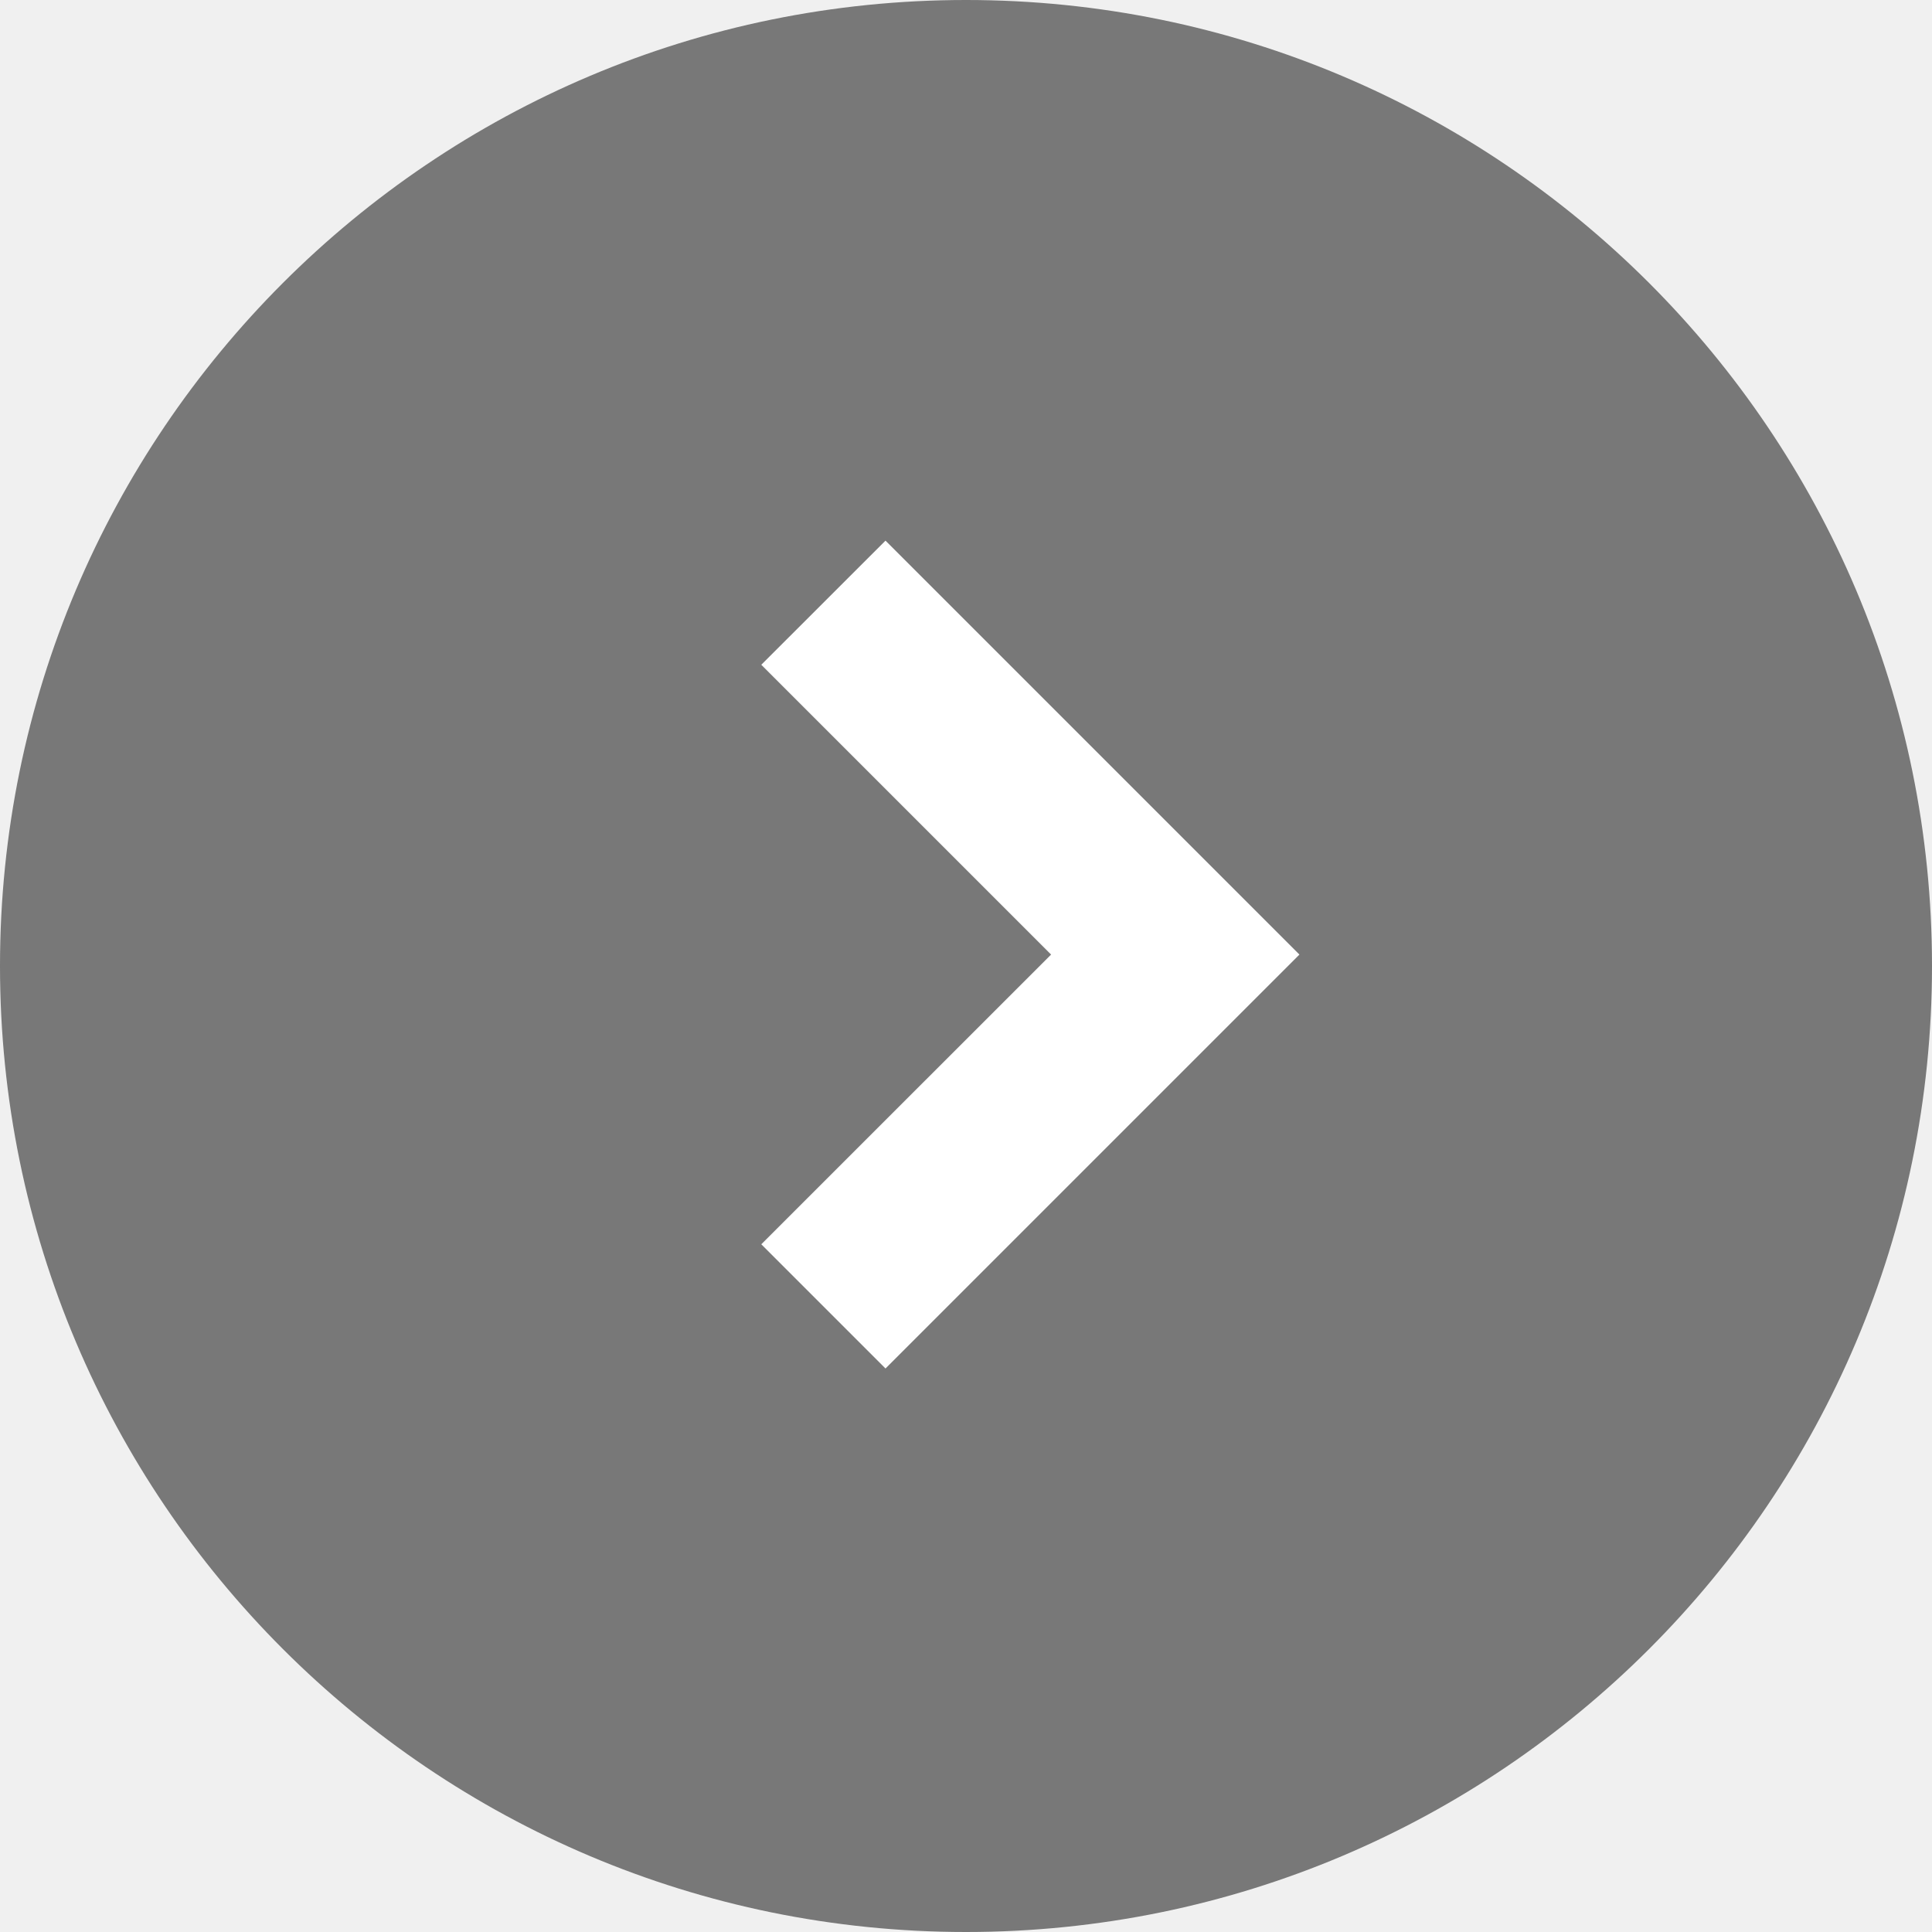
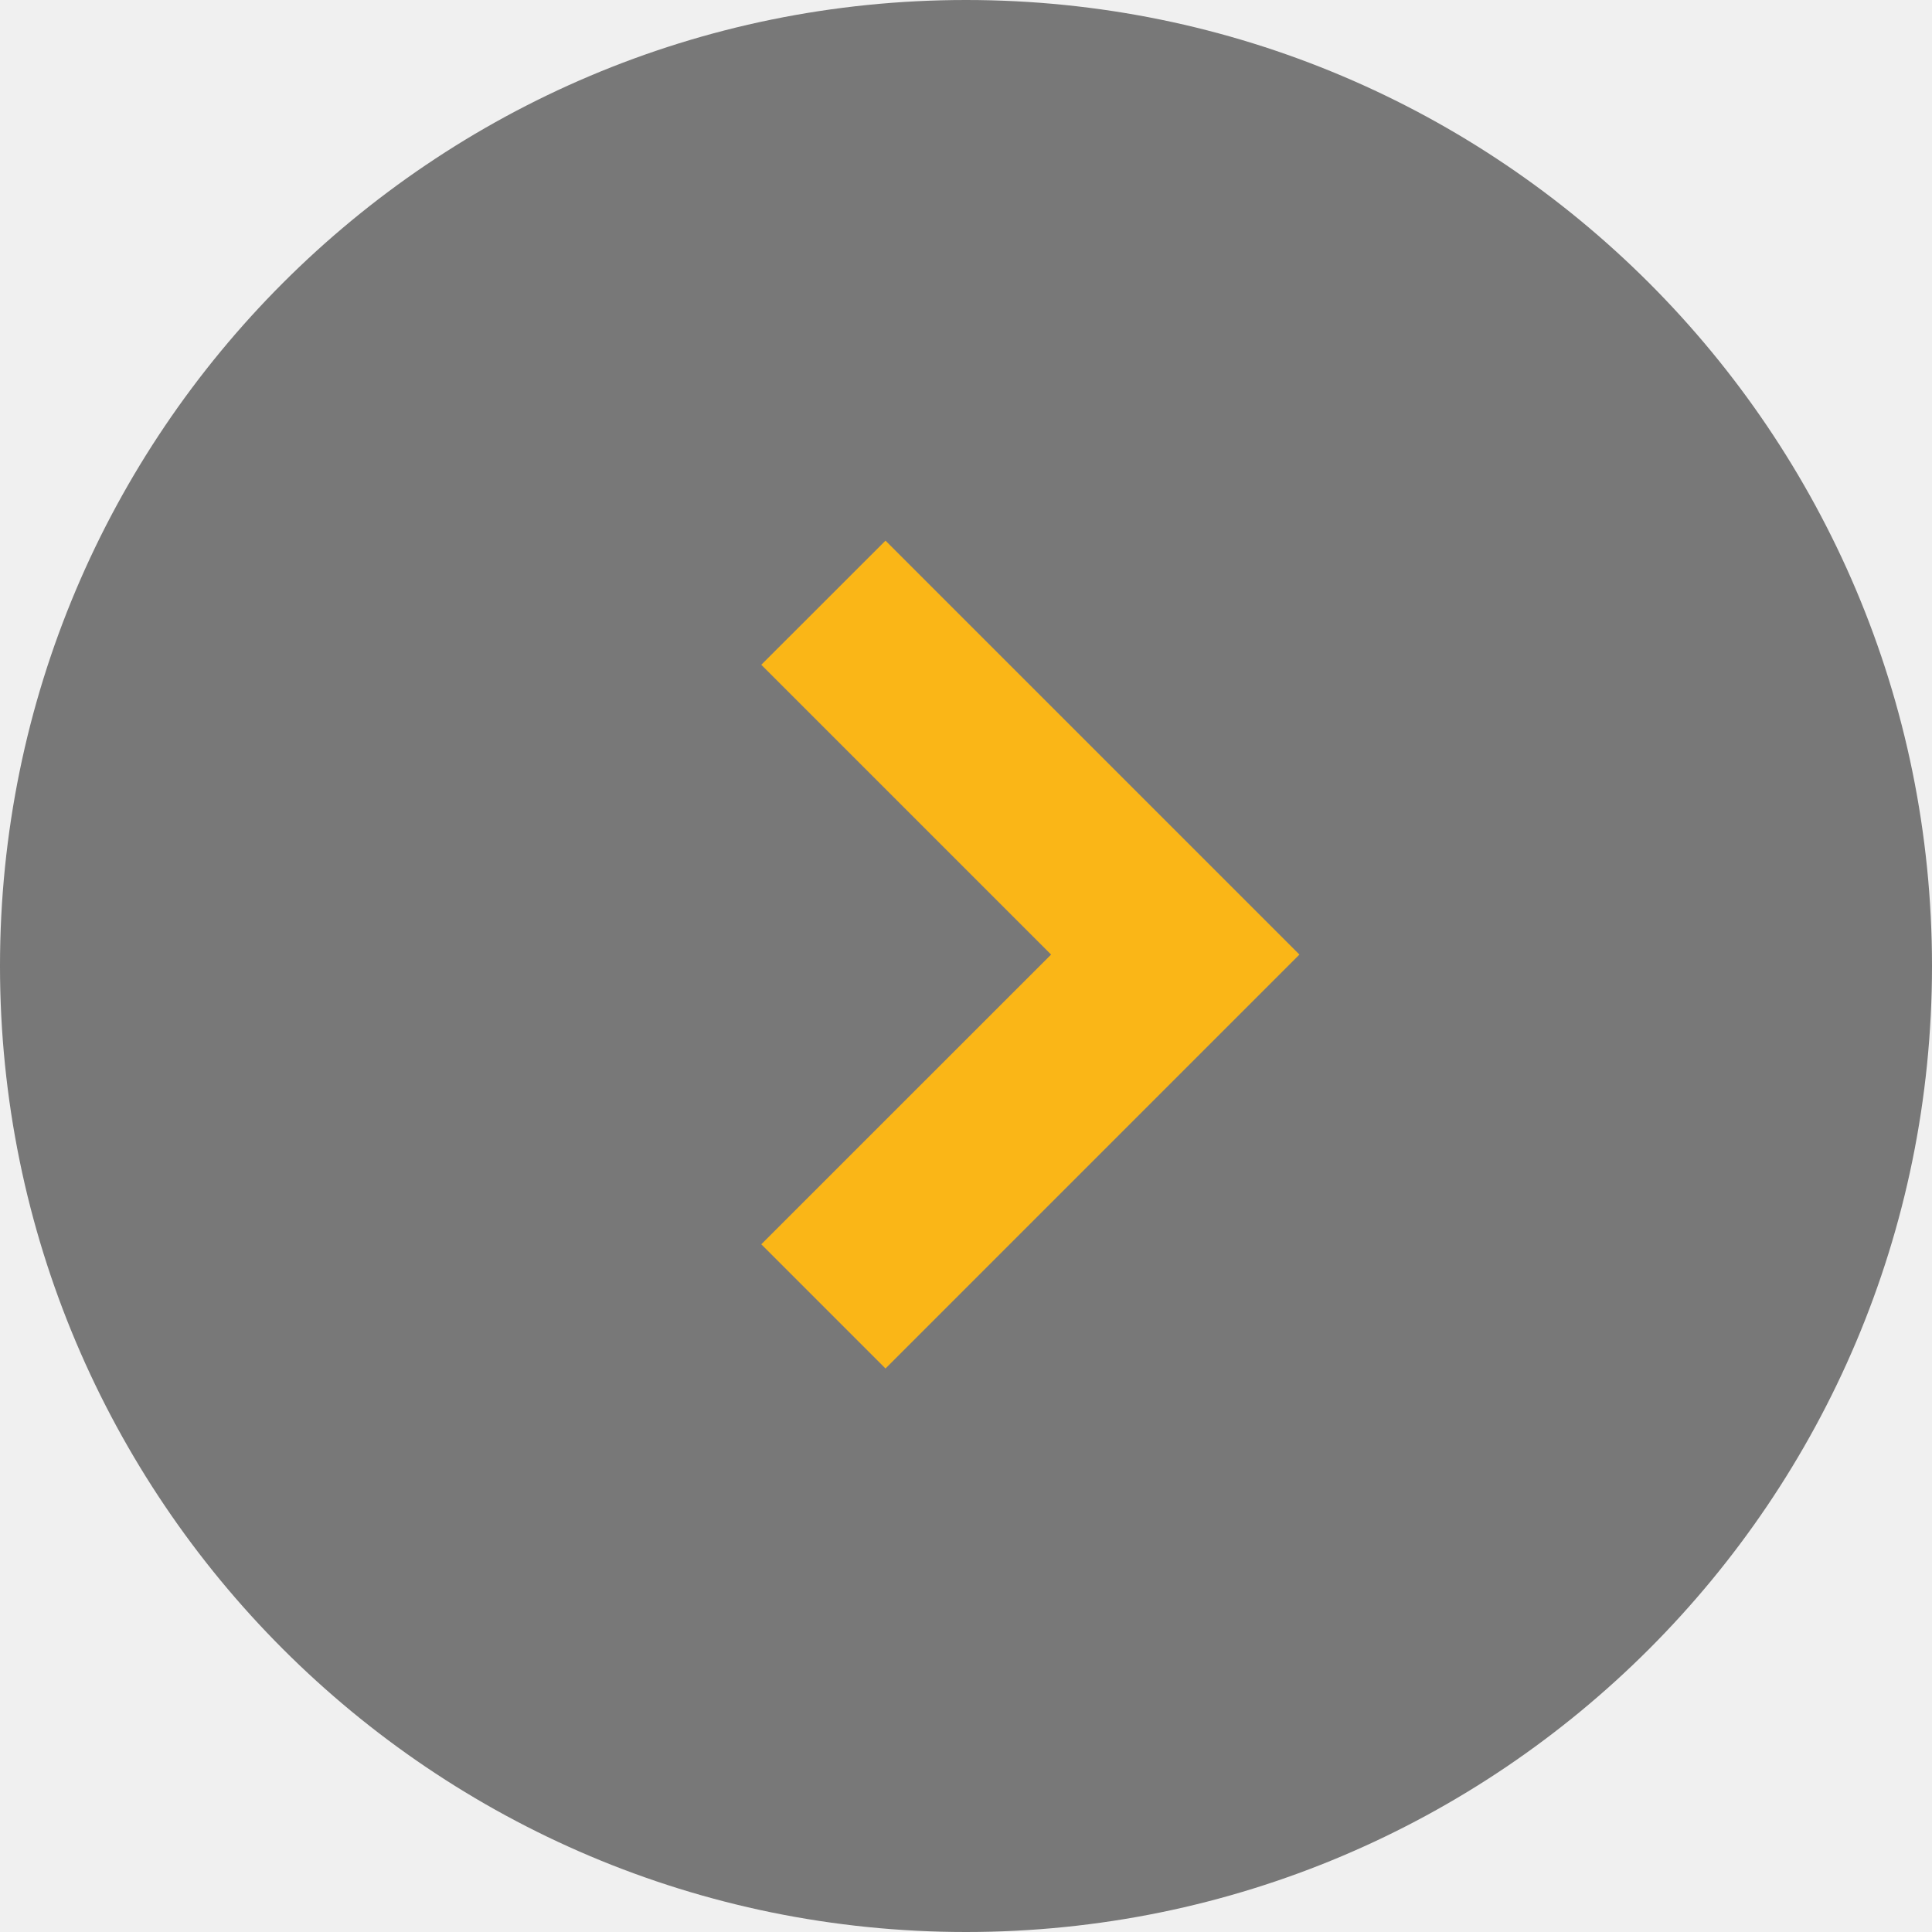
<svg xmlns="http://www.w3.org/2000/svg" width="24" height="24" viewBox="0 0 24 24" fill="none">
  <circle opacity="0.5" cx="12" cy="12" r="12" fill="black" />
-   <path fill-rule="evenodd" clip-rule="evenodd" d="M9.457 15.457L11 17L16.142 11.858L14.599 10.315L14.599 10.315L11 6.716L9.457 8.258L13.057 11.858L9.457 15.457Z" fill="white" />
+   <path fill-rule="evenodd" clip-rule="evenodd" d="M9.457 15.457L11 17L16.142 11.858L14.599 10.315L14.599 10.315L11 6.716L9.457 8.258L13.057 11.858L9.457 15.457Z" fill="#FAB617" />
</svg>
